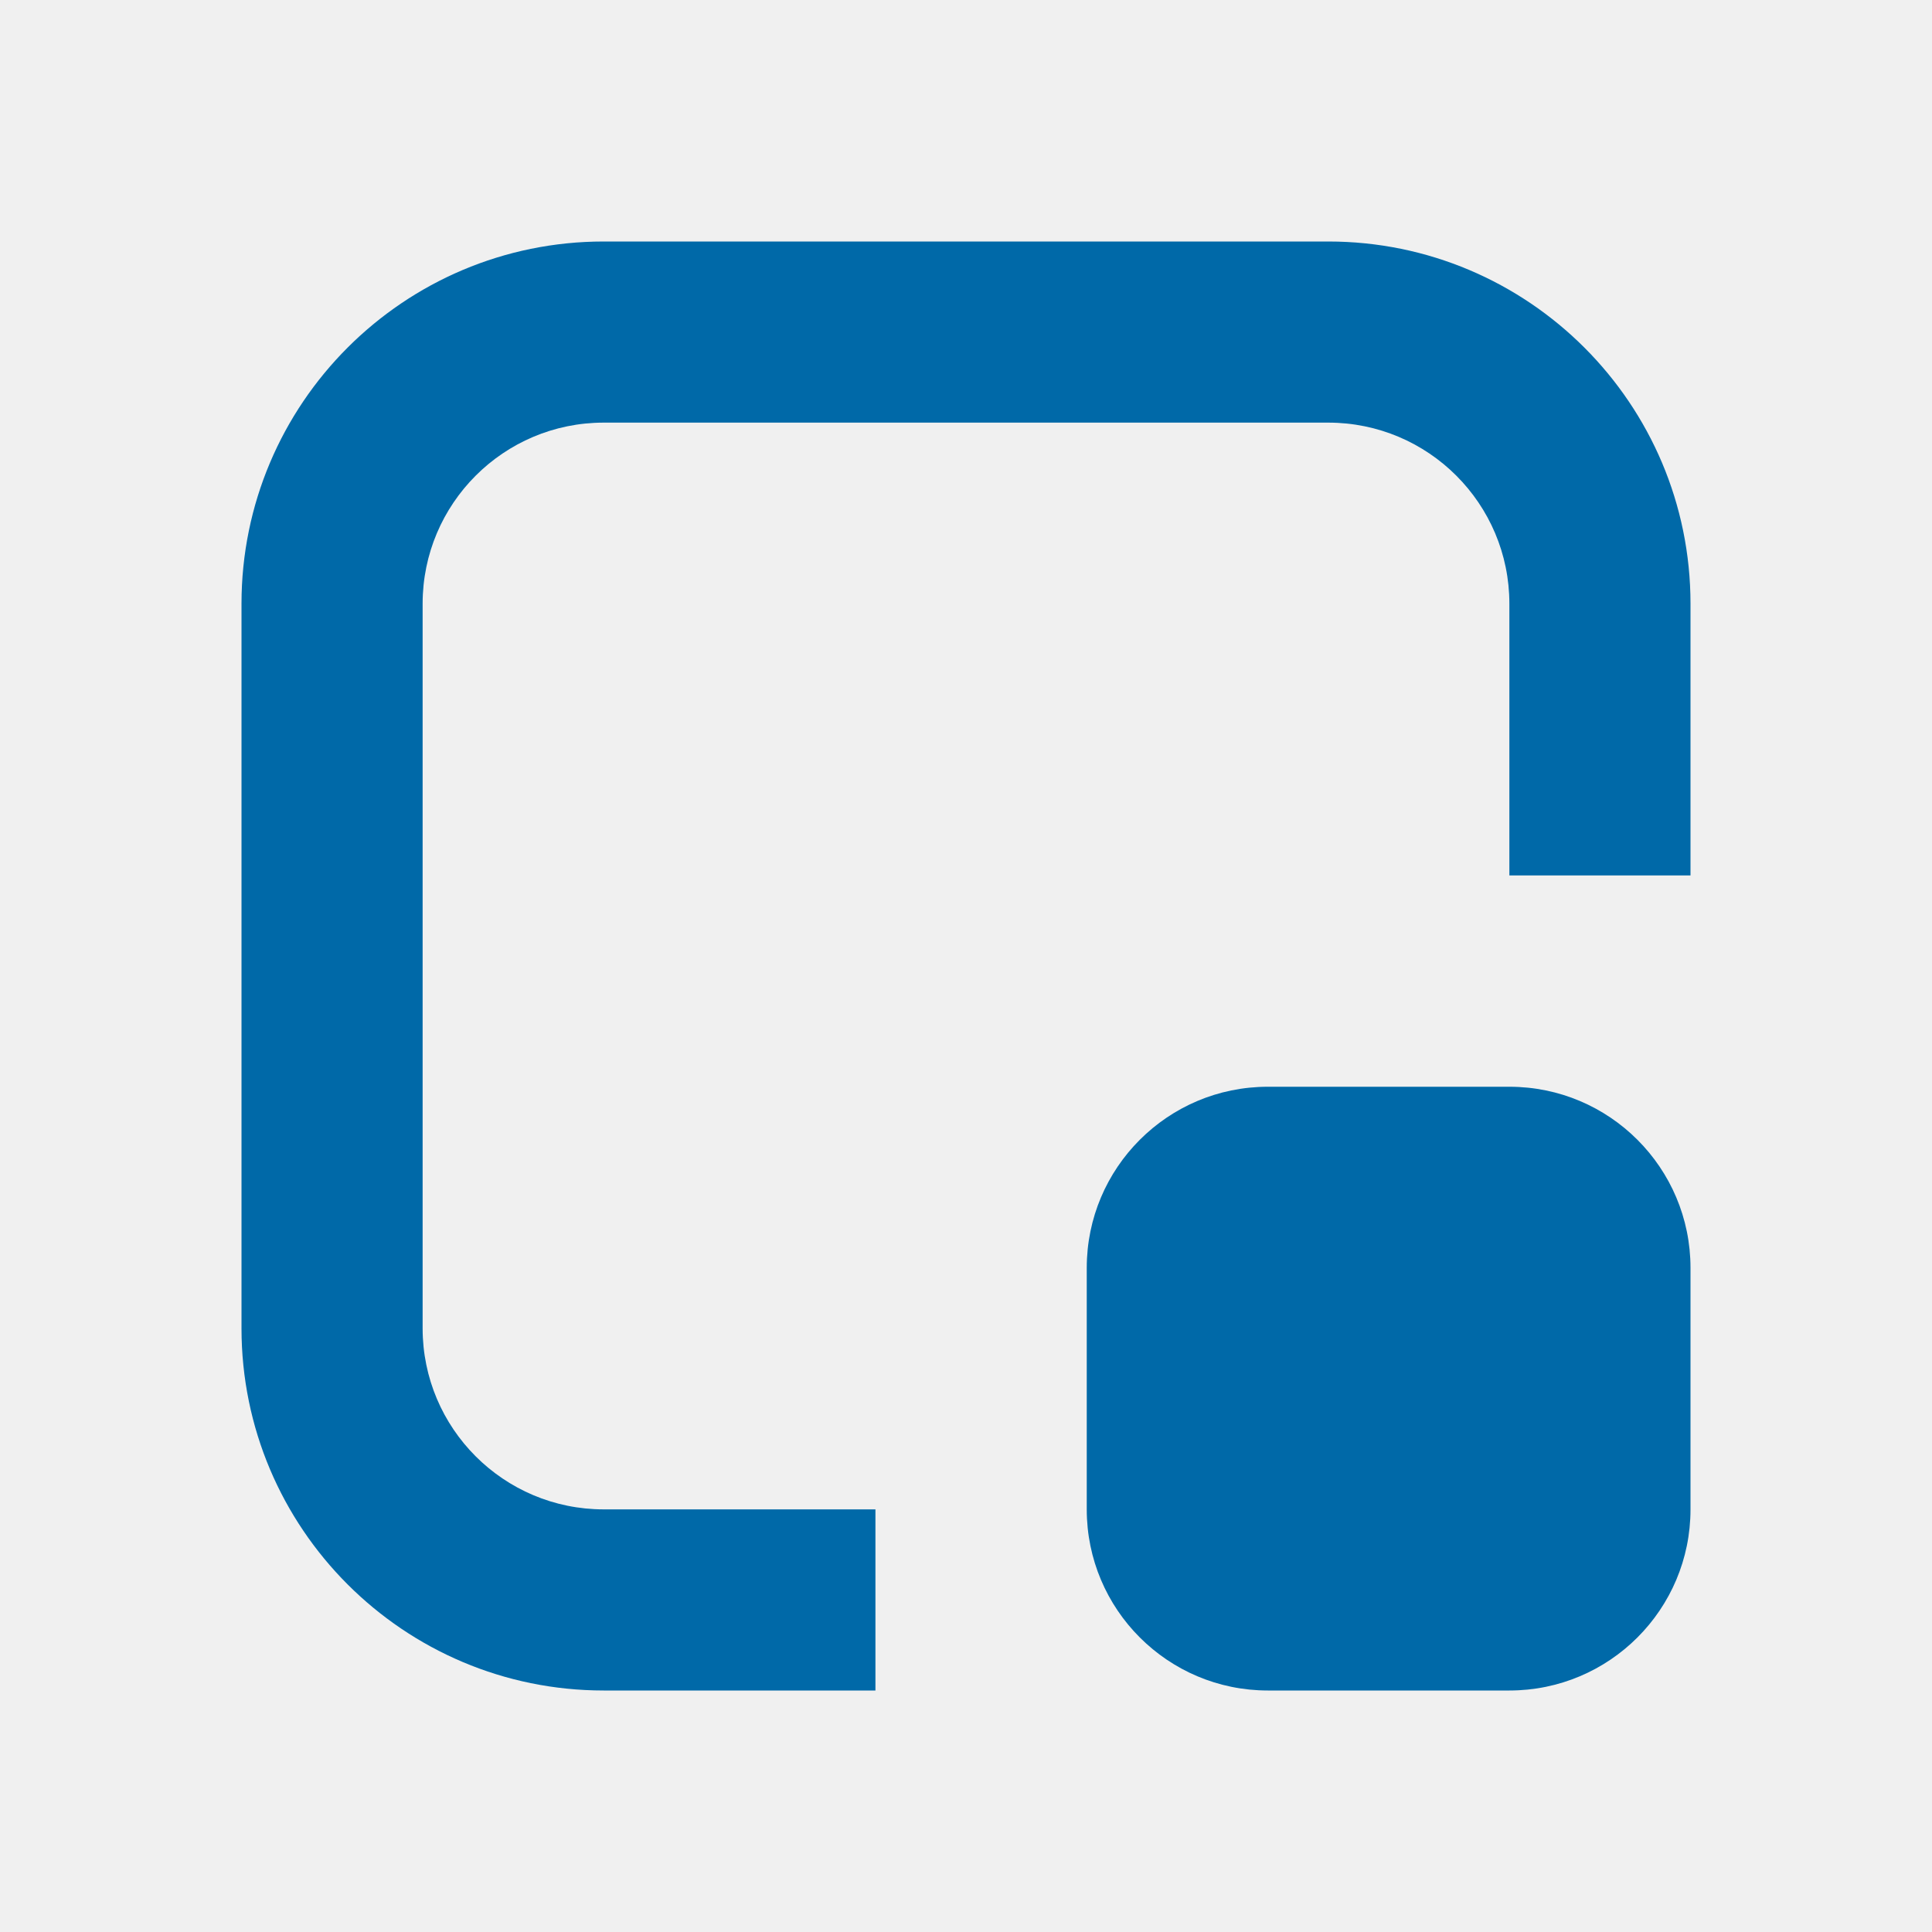
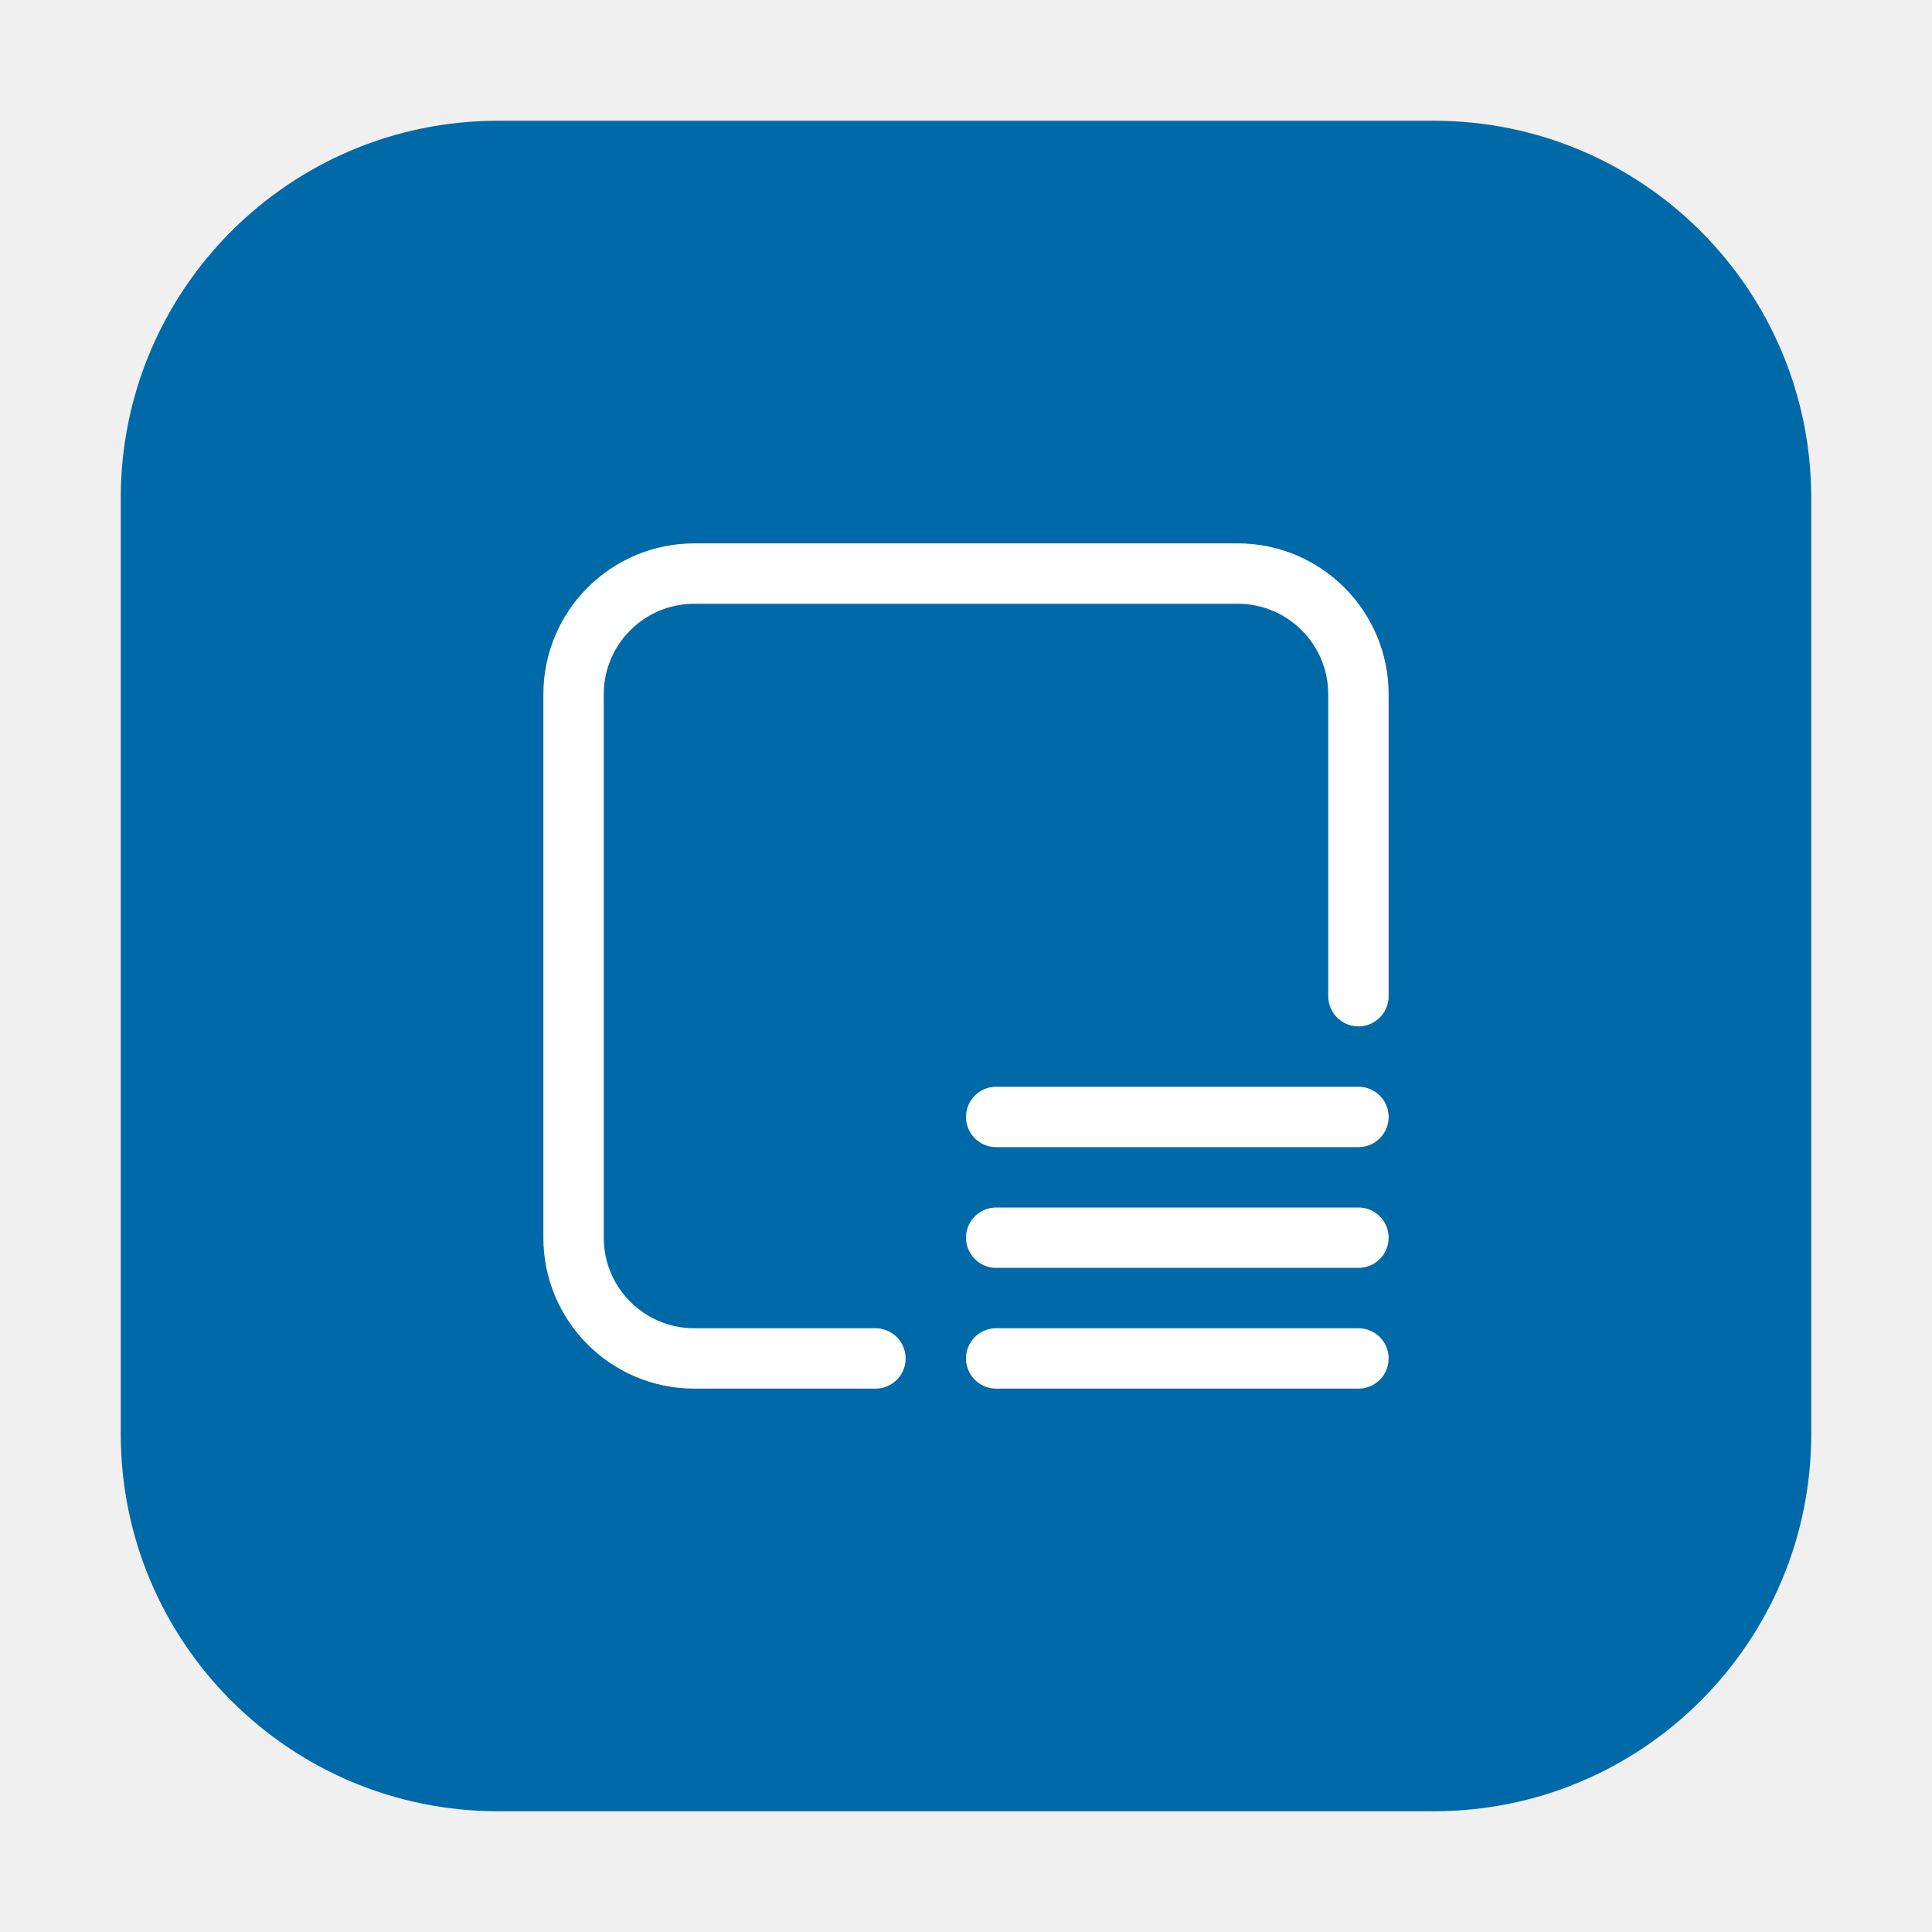
- <svg xmlns="http://www.w3.org/2000/svg" width="64" height="64" viewBox="0 0 64 64" role="img" aria-labelledby="title desc">
-   <g fill="#0069a8">
-     <path d="M20 8H44C50.627 8 56 13.373 56 20V29H50V20C50 16.686 47.314 14 44 14H20C16.686 14 14 16.686 14 20V44C14 47.314 16.686 50 20 50H29V56H20C13.373 56 8 50.627 8 44V20C8 13.373 13.373 8 20 8Z" />
-     <rect x="36" y="36" width="20" height="20" rx="6" />
+ <svg xmlns="http://www.w3.org/2000/svg" viewBox="0 0 1024 1024">
+   <rect x="64" y="64" width="896" height="896" rx="200" fill="#0069a8" />
+   <g transform="translate(256 256) scale(8)" fill="none" stroke="#ffffff" stroke-width="4" stroke-linecap="round" stroke-linejoin="round">
+     <path d="M26 58H14A8 8 0 0 1 6 50V14A8 8 0 0 1 14 6H50A8 8 0 0 1 58 14V34" />
+     <path d="M34 42H58M34 50H58M34 58H58" />
  </g>
</svg>
